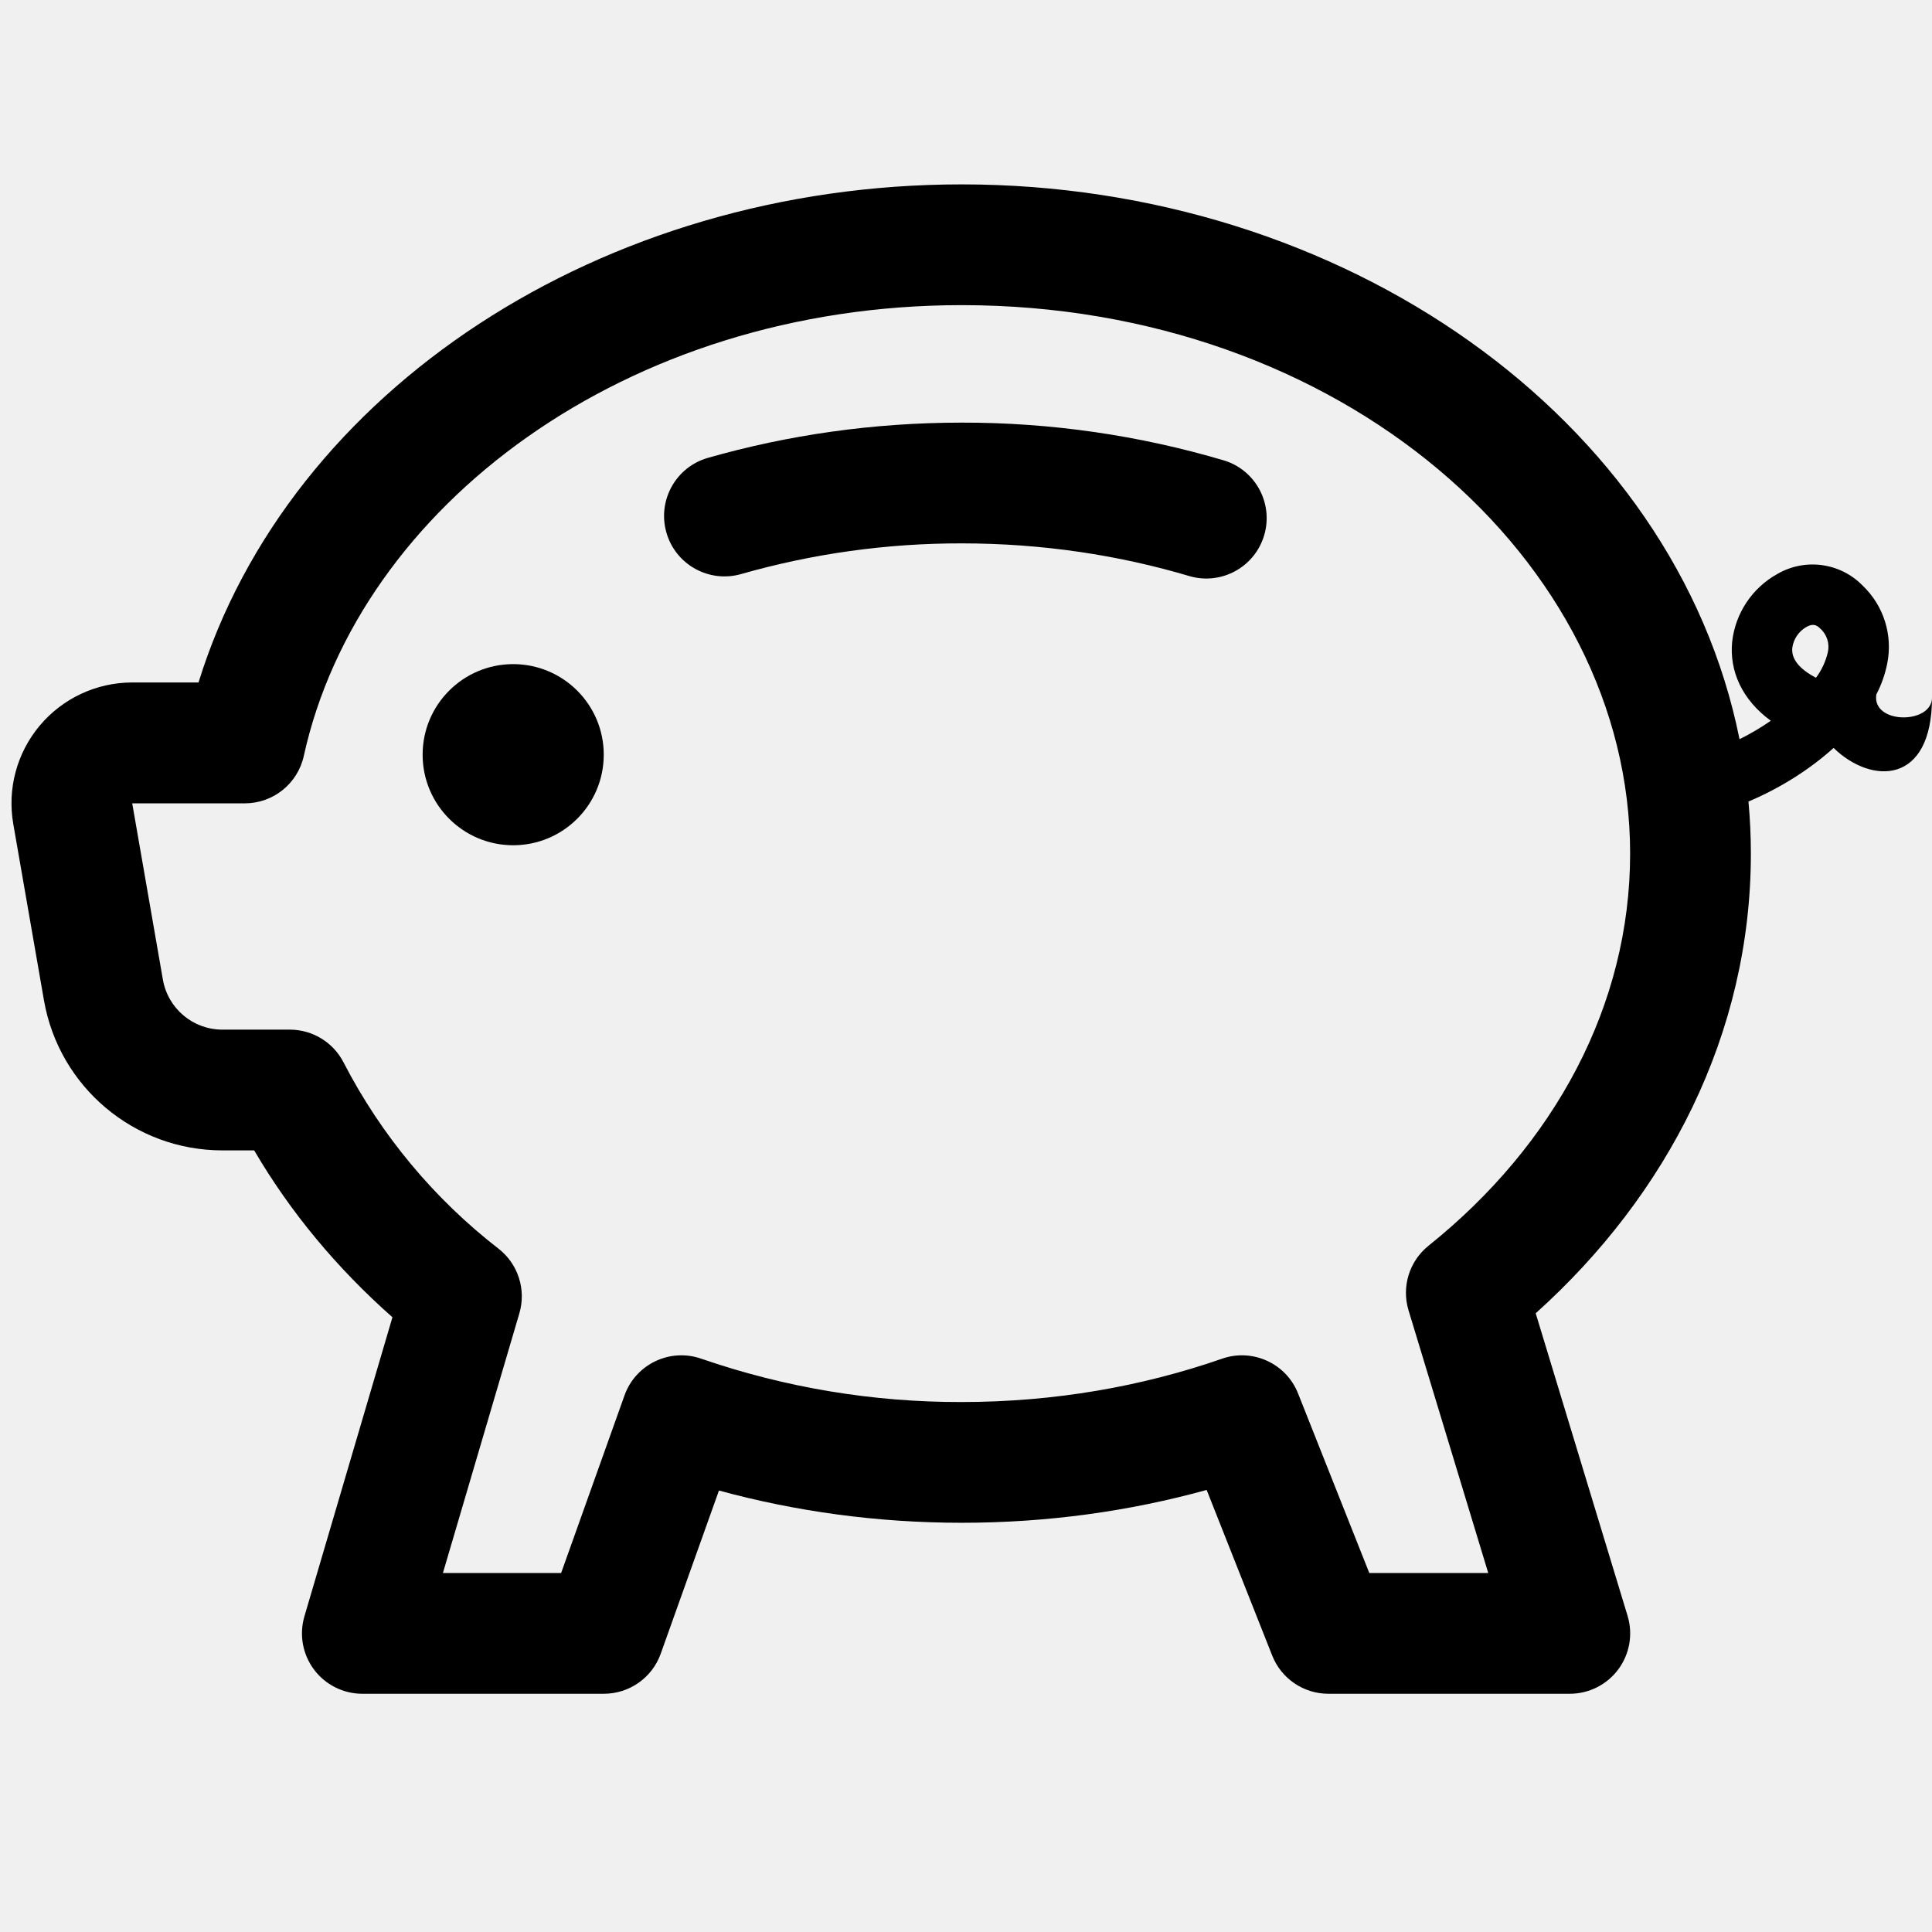
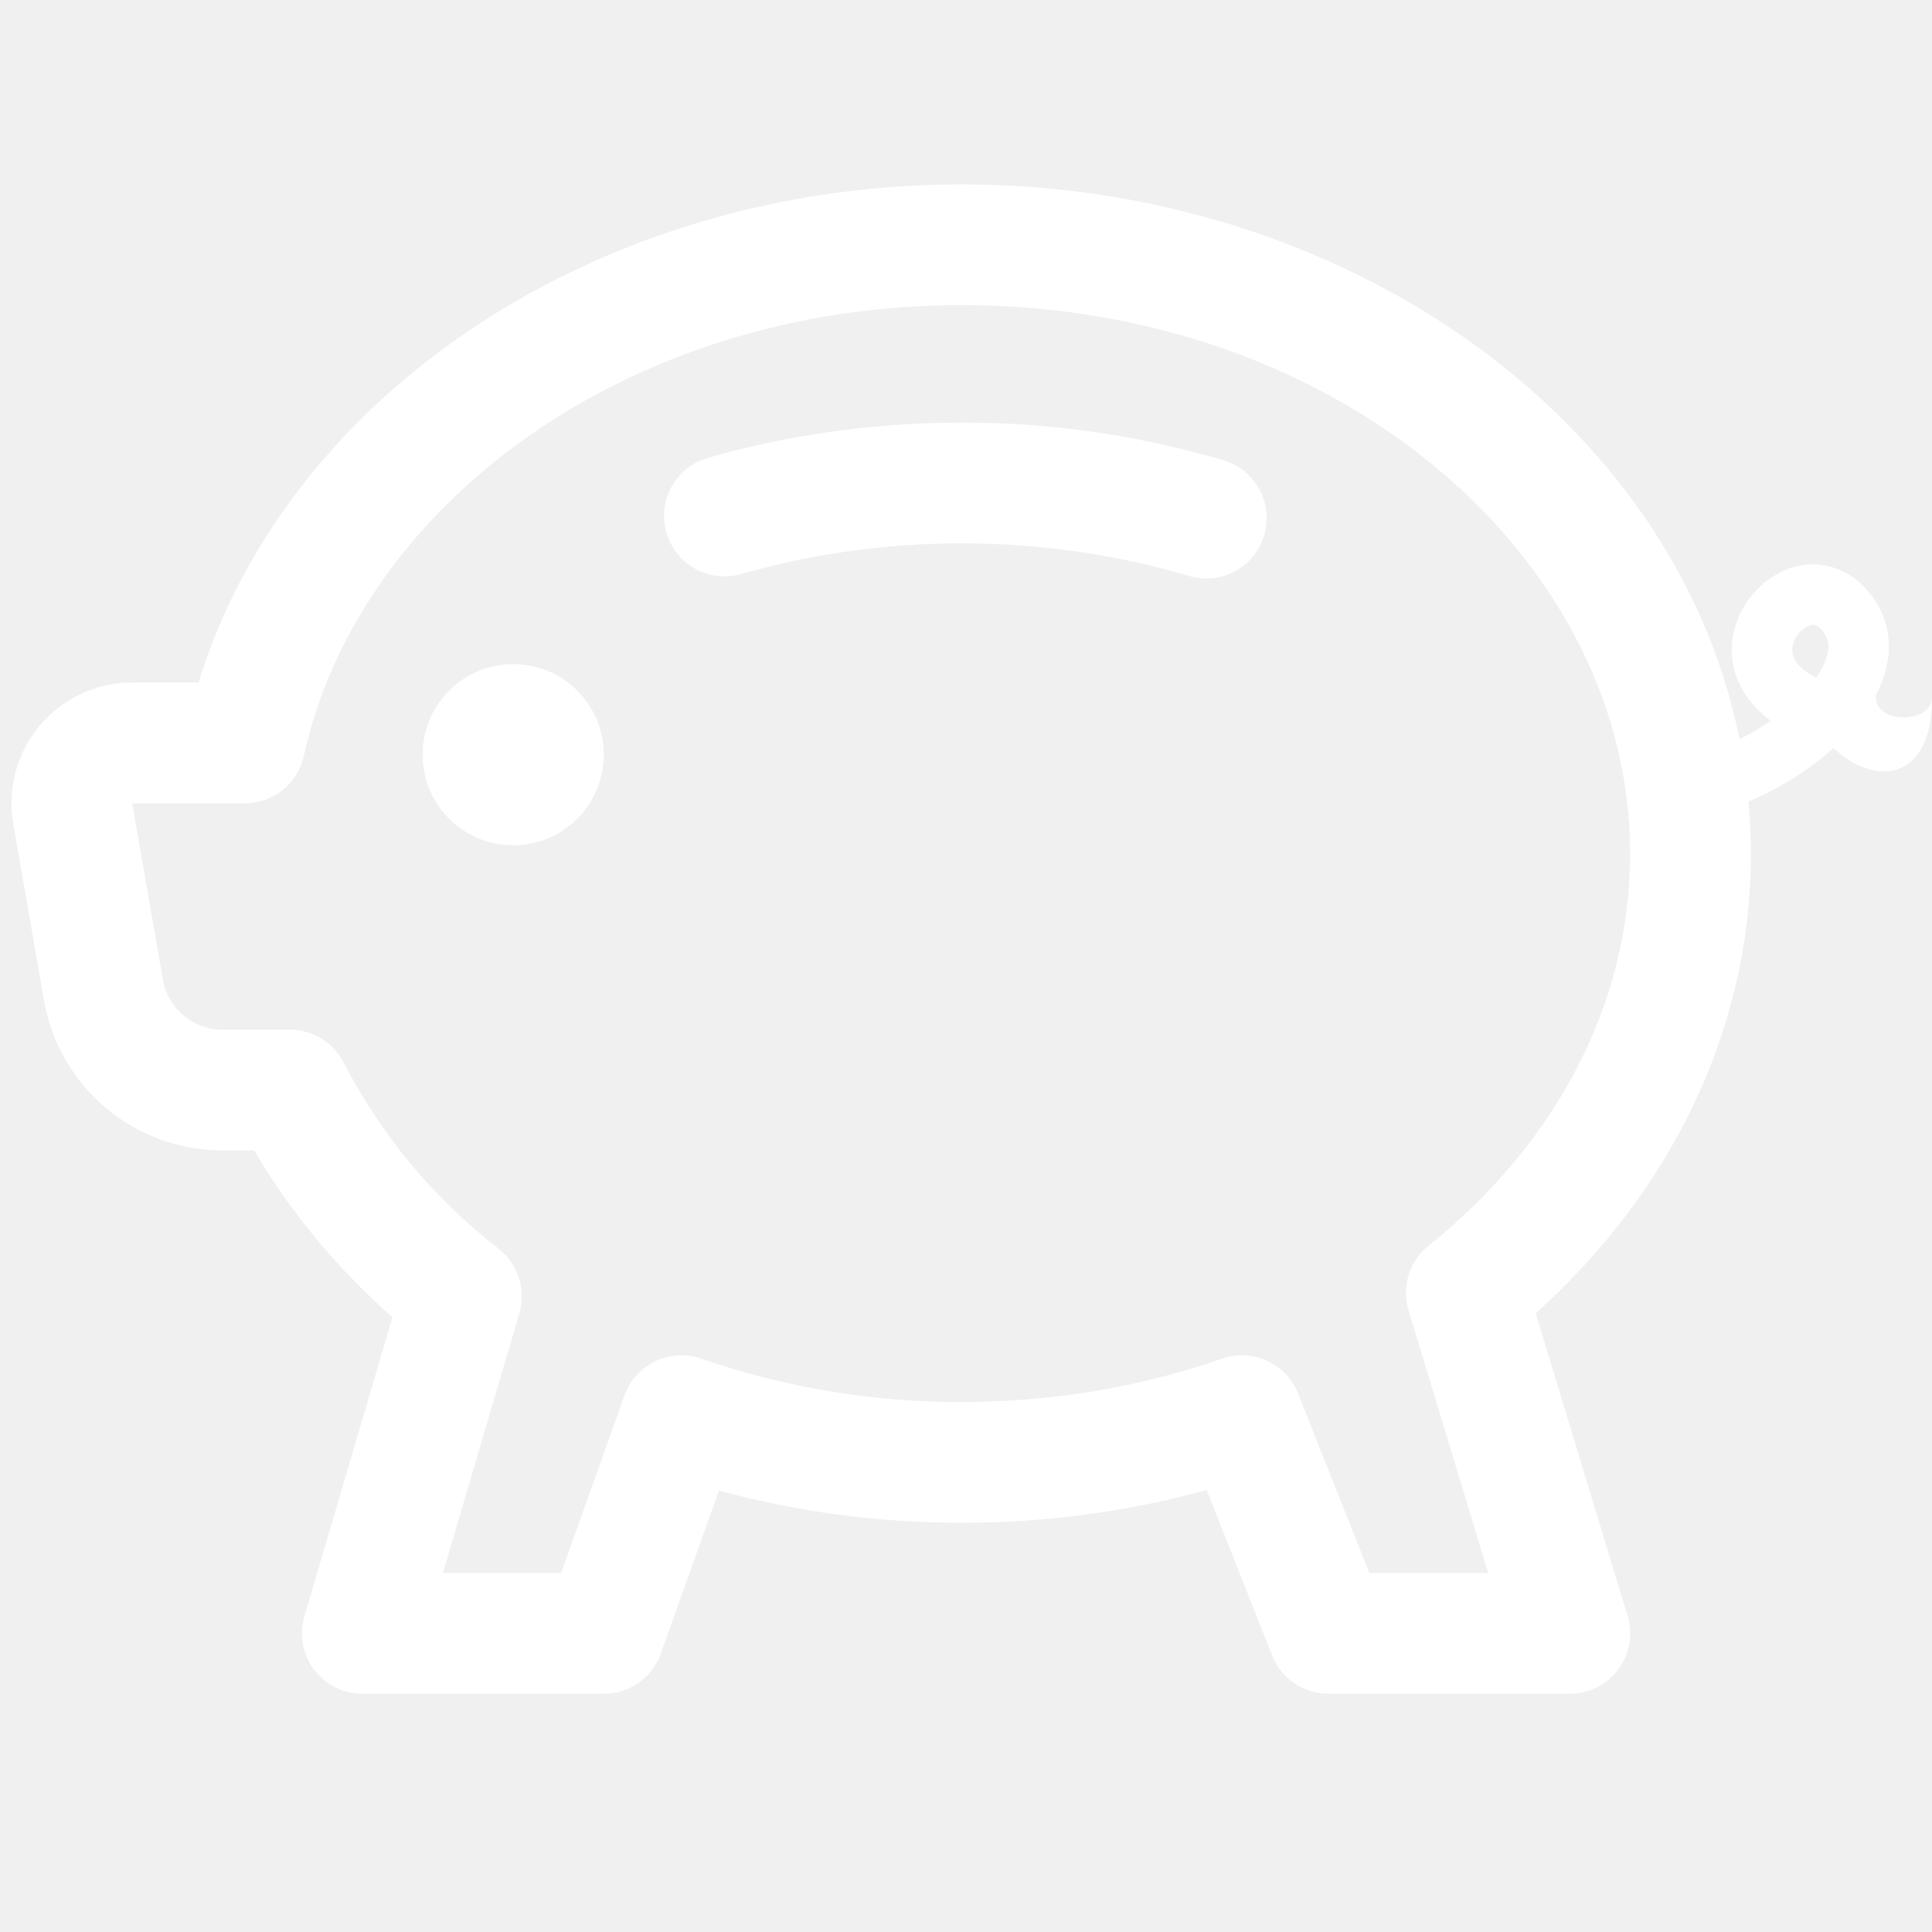
- <svg xmlns="http://www.w3.org/2000/svg" fill="black" viewBox="0 0 16 16" height="1em" width="1em">
+ <svg xmlns="http://www.w3.org/2000/svg" fill="white" viewBox="0 0 16 16" height="1em" width="1em">
  <path d="M5 6.25a.75.75 0 11-1.5 0 .75.75 0 011.5 0zm1.138-1.496A6.613 6.613 0 017.964 4.5c.666 0 1.303.097 1.893.273a.5.5 0 00.286-.958A7.602 7.602 0 007.964 3.5c-.734 0-1.441.103-2.102.292a.5.5 0 10.276.962z" />
  <path fill-rule="evenodd" d="M7.964 1.527c-2.977 0-5.571 1.704-6.32 4.125h-.55A1 1 0 00.11 6.824l.254 1.46a1.5 1.5 0 001.478 1.243h.263c.3.513.688.978 1.145 1.382l-.729 2.477a.5.5 0 00.48.641h2a.5.5 0 00.471-.332l.482-1.351c.635.173 1.31.267 2.011.267.707 0 1.388-.095 2.028-.272l.543 1.372a.5.5 0 00.465.316h2a.5.5 0 00.478-.645l-.761-2.506C13.81 9.895 14.5 8.559 14.5 7.069c0-.145-.007-.29-.02-.431.261-.11.508-.266.705-.444.315.306.815.306.815-.417 0 .223-.5.223-.461-.026a.95.95 0 00.09-.255.7.7 0 00-.202-.645.58.58 0 00-.707-.098.735.735 0 00-.375.562c-.024.243.082.48.32.654a2.112 2.112 0 01-.259.153c-.534-2.664-3.284-4.595-6.442-4.595zM2.516 6.26c.455-2.066 2.667-3.733 5.448-3.733 3.146 0 5.536 2.114 5.536 4.542 0 1.254-.624 2.41-1.67 3.248a.5.5 0 00-.165.535l.66 2.175h-.985l-.59-1.487a.5.5 0 00-.629-.288c-.661.23-1.39.359-2.157.359a6.558 6.558 0 01-2.157-.359.5.5 0 00-.635.304l-.525 1.471h-.979l.633-2.15a.5.5 0 00-.17-.534 4.649 4.649 0 01-1.284-1.541.5.5 0 00-.446-.275h-.56a.5.5 0 01-.492-.414l-.254-1.46h.933a.5.5 0 00.488-.393zm12.621-.857a.565.565 0 01-.098.21.704.704 0 01-.044-.025c-.146-.09-.157-.175-.152-.223a.236.236 0 01.117-.173c.049-.027.08-.021.113.012a.202.202 0 01.064.199z" />
</svg>
